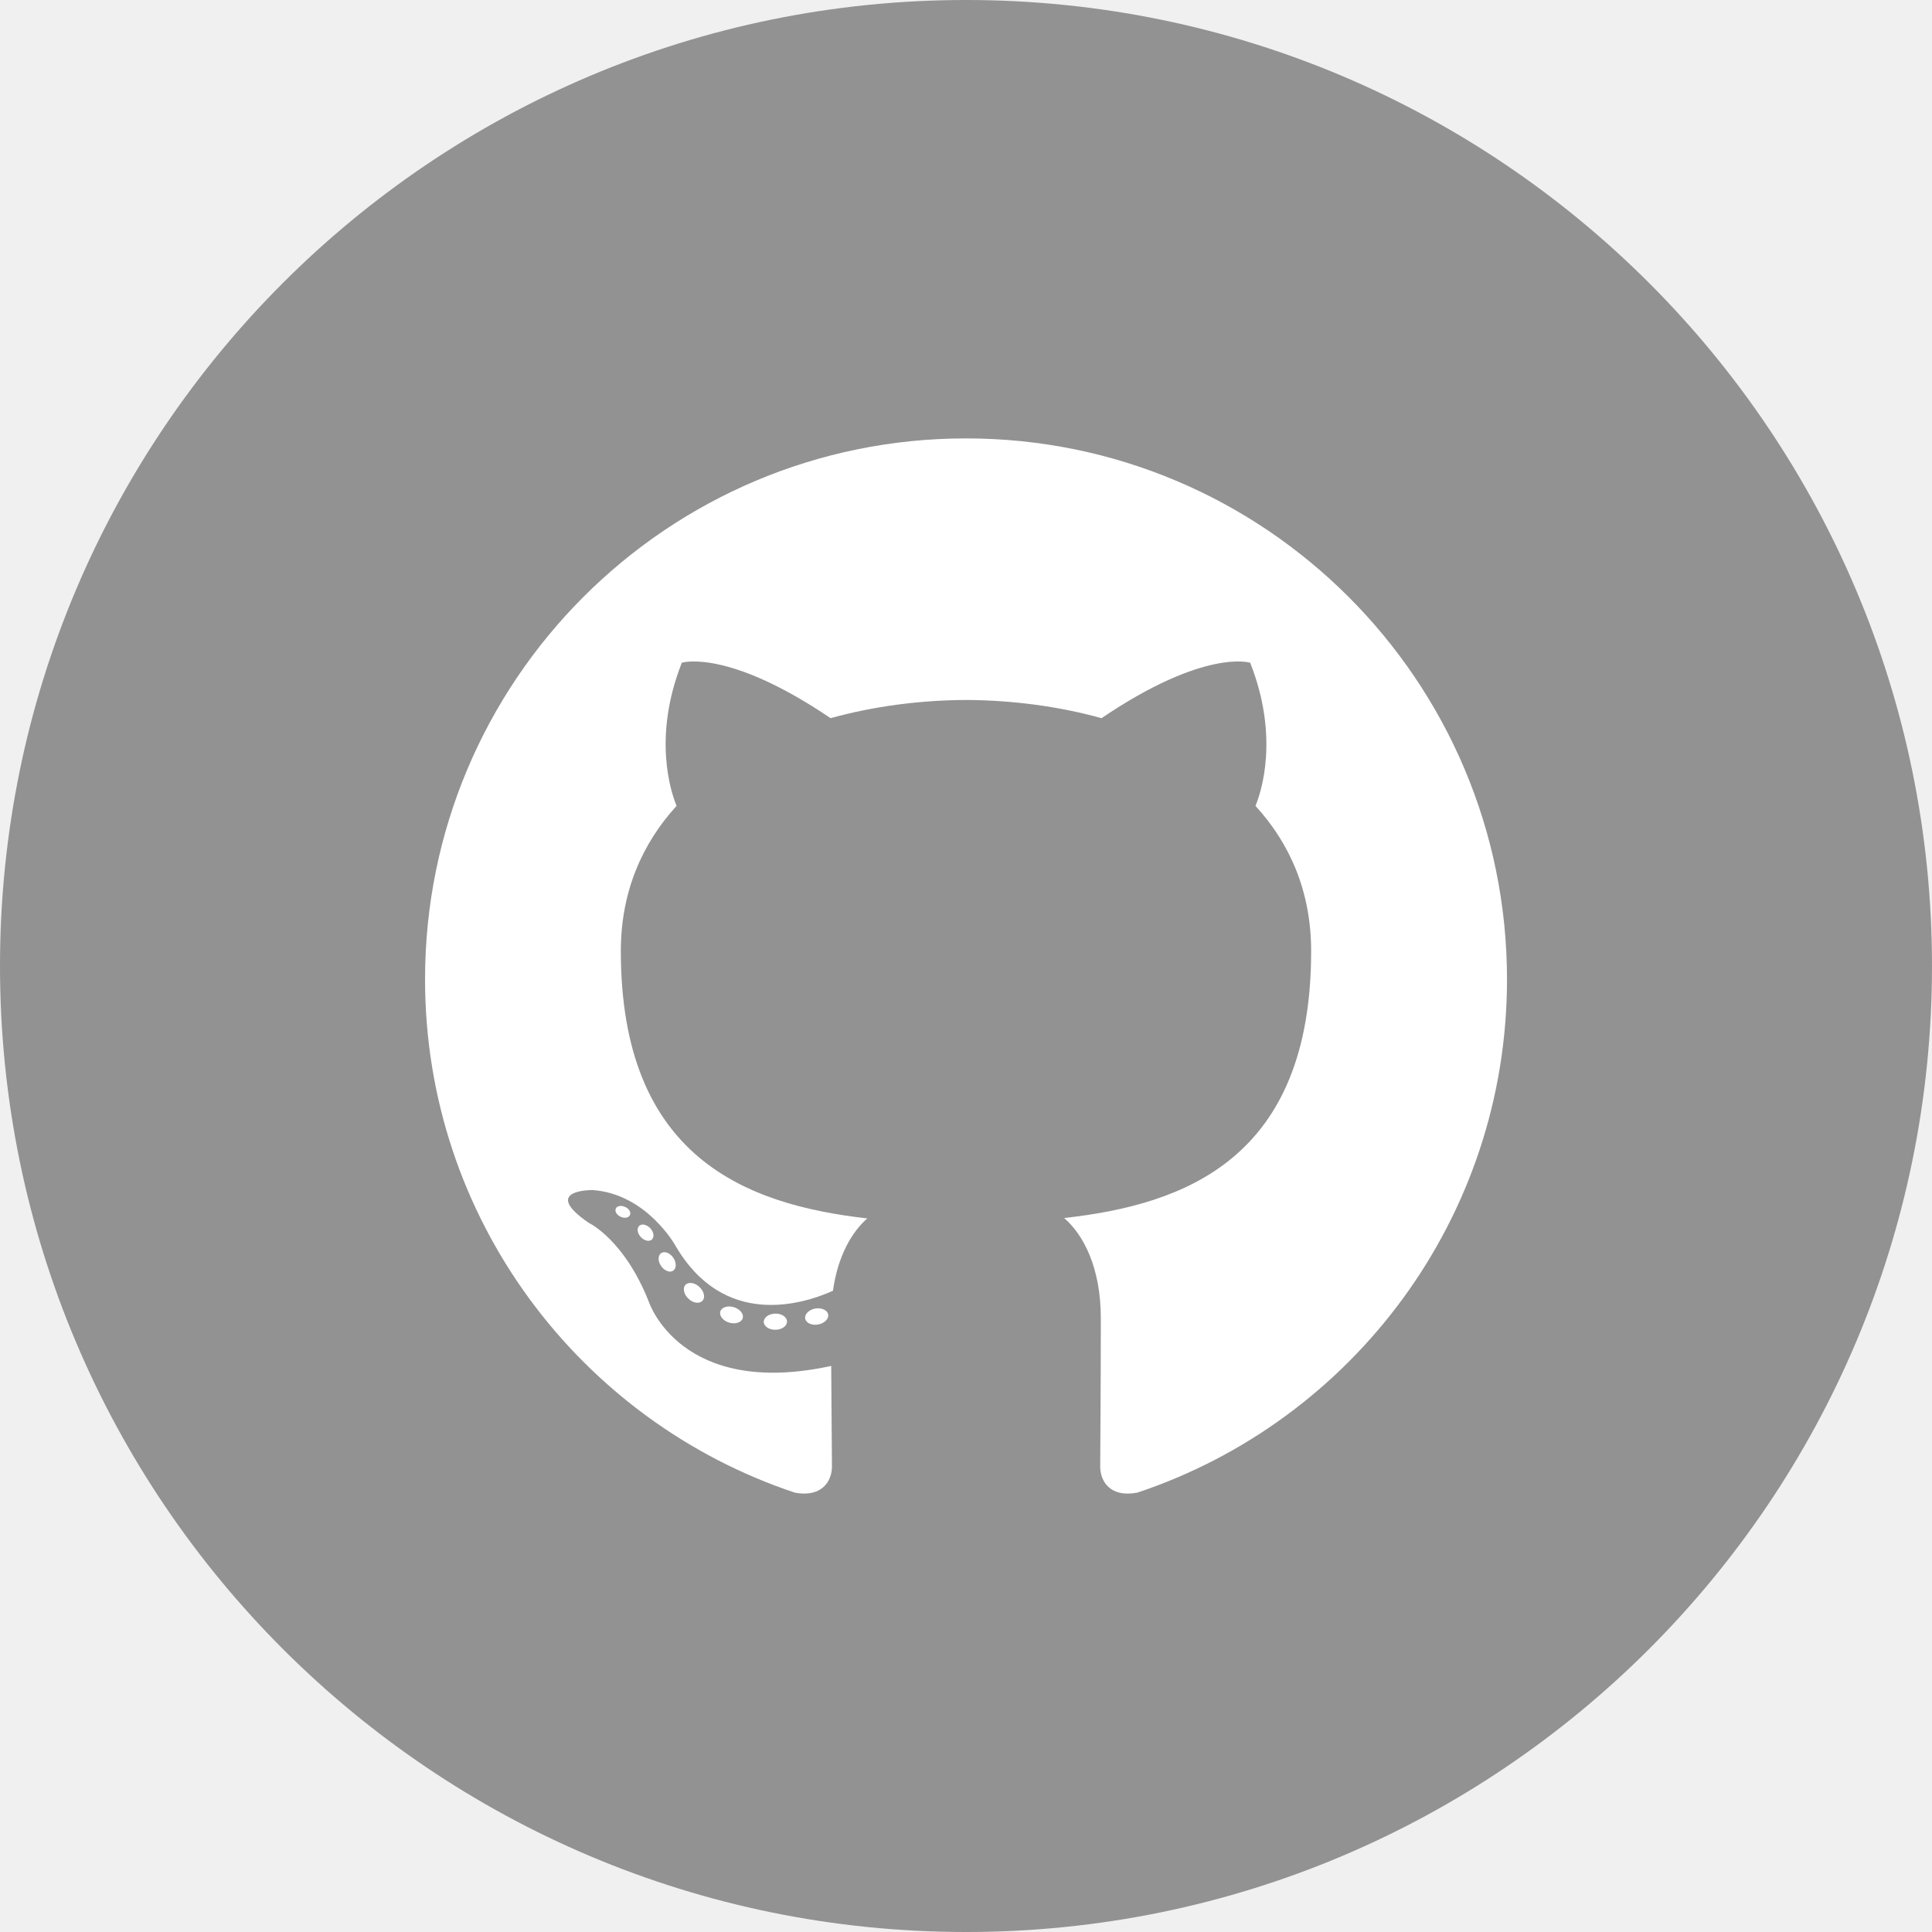
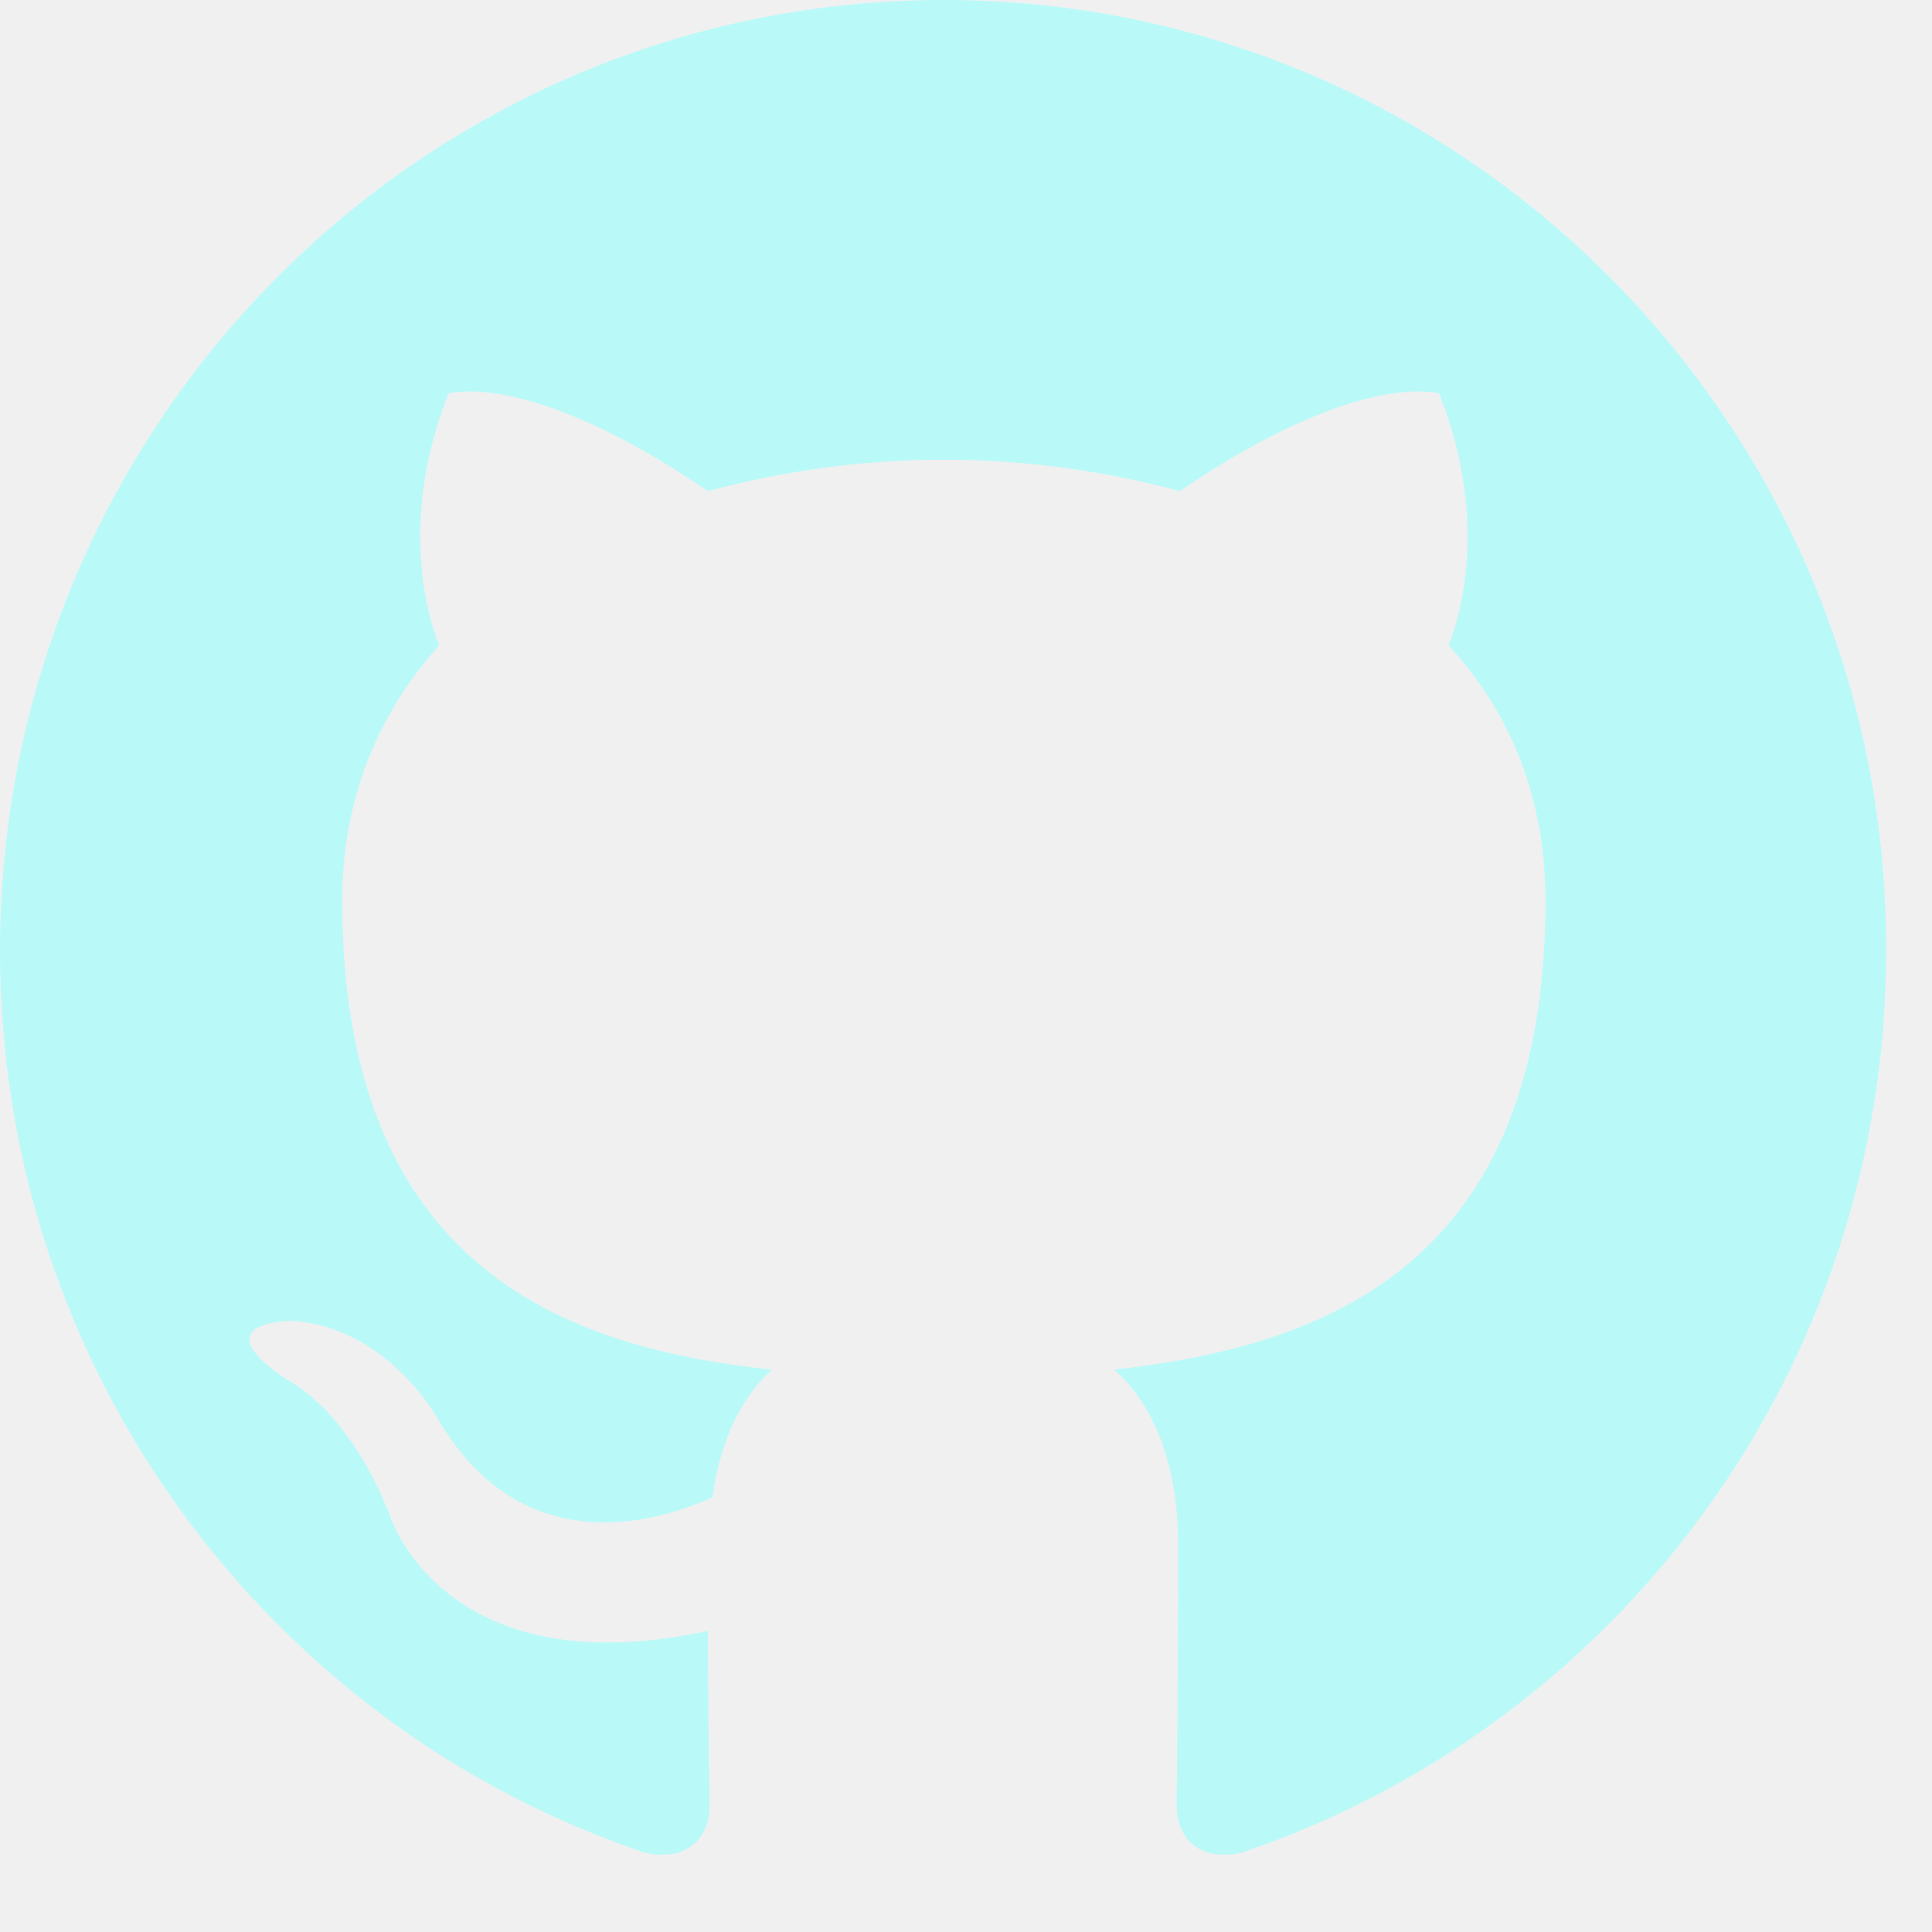
- <svg xmlns="http://www.w3.org/2000/svg" version="1.1" id="Github" x="0px" y="0px" viewBox="0 0 128 128" enable-background="new 0 0 128 128" xml:space="preserve">
-   <g>
-     <circle id="github-back" fill="#929292" cx="64" cy="64" r="64" />
-     <g id="github-github">
-       <path fill-rule="evenodd" clip-rule="evenodd" fill="#FFFFFF" d="M64,29.045c-19.791,0-35.84,16.045-35.84,35.84    c0,15.835,10.27,29.27,24.51,34.009c1.791,0.331,2.449-0.778,2.449-1.725c0-0.854-0.033-3.678-0.049-6.673    c-9.971,2.168-12.075-4.229-12.075-4.229c-1.63-4.143-3.979-5.245-3.979-5.245    c-3.252-2.224,0.246-2.178,0.246-2.178c3.598,0.253,5.494,3.695,5.494,3.695    c3.196,5.478,8.385,3.894,10.43,2.978c0.322-2.316,1.251-3.897,2.275-4.793    c-7.96-0.905-16.329-3.978-16.329-17.712c0-3.913,1.4-7.11,3.693-9.62c-0.372-0.903-1.6-4.548,0.348-9.485    c0,0,3.009-0.962,9.857,3.674c2.859-0.794,5.926-1.192,8.971-1.206c3.046,0.014,6.114,0.412,8.979,1.206    c6.841-4.637,9.847-3.674,9.847-3.674c1.95,4.937,0.724,8.582,0.352,9.485c2.298,2.509,3.688,5.707,3.688,9.62    c0,13.767-8.385,16.796-16.365,17.685c1.285,1.111,2.43,3.293,2.43,6.637c0,4.795-0.04,8.654-0.04,9.835    c0,0.954,0.646,2.071,2.463,1.72c14.232-4.744,24.488-18.174,24.488-34.004    C99.841,45.09,83.794,29.045,64,29.045z" />
-       <path fill="#FFFFFF" d="M41.735,80.503c-0.079,0.179-0.359,0.232-0.615,0.11c-0.26-0.117-0.406-0.36-0.321-0.539    c0.077-0.184,0.357-0.234,0.617-0.111C41.677,80.08,41.825,80.324,41.735,80.503L41.735,80.503z M41.294,80.176" />
-       <path fill="#FFFFFF" d="M43.187,82.123c-0.171,0.158-0.505,0.084-0.731-0.166c-0.235-0.25-0.279-0.584-0.105-0.746    c0.177-0.156,0.5-0.083,0.735,0.167C43.319,81.631,43.365,81.962,43.187,82.123L43.187,82.123z M42.845,81.756" />
-       <path fill="#FFFFFF" d="M44.6,84.186c-0.22,0.153-0.579,0.009-0.801-0.309c-0.22-0.318-0.22-0.701,0.005-0.855    c0.223-0.152,0.576-0.015,0.801,0.302C44.824,83.647,44.824,84.03,44.6,84.186L44.6,84.186z M44.6,84.186" />
-       <path fill="#FFFFFF" d="M46.536,86.18c-0.197,0.218-0.615,0.159-0.921-0.137c-0.314-0.288-0.4-0.699-0.204-0.916    c0.2-0.217,0.621-0.155,0.929,0.139C46.65,85.554,46.745,85.967,46.536,86.18L46.536,86.18z M46.536,86.18" />
-       <path fill="#FFFFFF" d="M49.206,87.339c-0.087,0.28-0.489,0.407-0.896,0.288c-0.405-0.123-0.67-0.451-0.589-0.734    c0.084-0.283,0.489-0.415,0.898-0.288C49.025,86.727,49.29,87.053,49.206,87.339L49.206,87.339z M49.206,87.339" />
-       <path fill="#FFFFFF" d="M52.14,87.553c0.01,0.296-0.334,0.541-0.76,0.547c-0.428,0.01-0.776-0.231-0.78-0.521    c0-0.298,0.336-0.54,0.765-0.548C51.79,87.022,52.14,87.26,52.14,87.553L52.14,87.553z M52.14,87.553" />
-       <path fill="#FFFFFF" d="M54.869,87.089c0.051,0.288-0.245,0.585-0.668,0.663c-0.417,0.076-0.802-0.102-0.855-0.388    c-0.052-0.296,0.25-0.592,0.664-0.669C54.435,86.623,54.815,86.796,54.869,87.089L54.869,87.089z M54.869,87.089" />
-     </g>
-   </g>
+ <svg xmlns="http://www.w3.org/2000/svg" viewBox="0 0 100 100">
+   <path fill-rule="evenodd" clip-rule="evenodd" d="M48.854 0C21.839 0 0 22 0 49.217c0 21.756 13.993 40.172 33.405 46.69 2.427.49 3.316-1.059 3.316-2.362 0-1.141-.08-5.052-.08-9.127-13.59 2.934-16.42-5.867-16.42-5.867-2.184-5.704-5.42-7.17-5.42-7.17-4.448-3.015.324-3.015.324-3.015 4.934.326 7.523 5.052 7.523 5.052 4.367 7.496 11.404 5.378 14.235 4.074.404-3.178 1.699-5.378 3.074-6.6-10.839-1.141-22.243-5.378-22.243-24.283 0-5.378 1.94-9.778 5.014-13.2-.485-1.222-2.184-6.275.486-13.038 0 0 4.125-1.304 13.426 5.052a46.97 46.97 0 0 1 12.214-1.63c4.125 0 8.33.571 12.213 1.63 9.302-6.356 13.427-5.052 13.427-5.052 2.67 6.763.97 11.816.485 13.038 3.155 3.422 5.015 7.822 5.015 13.2 0 18.905-11.404 23.06-22.324 24.283 1.78 1.548 3.316 4.481 3.316 9.126 0 6.6-.08 11.897-.08 13.526 0 1.304.89 2.853 3.316 2.364 19.412-6.52 33.405-24.935 33.405-46.691C97.707 22 75.788 0 48.854 0z" fill="#b9faf8" />
</svg>
